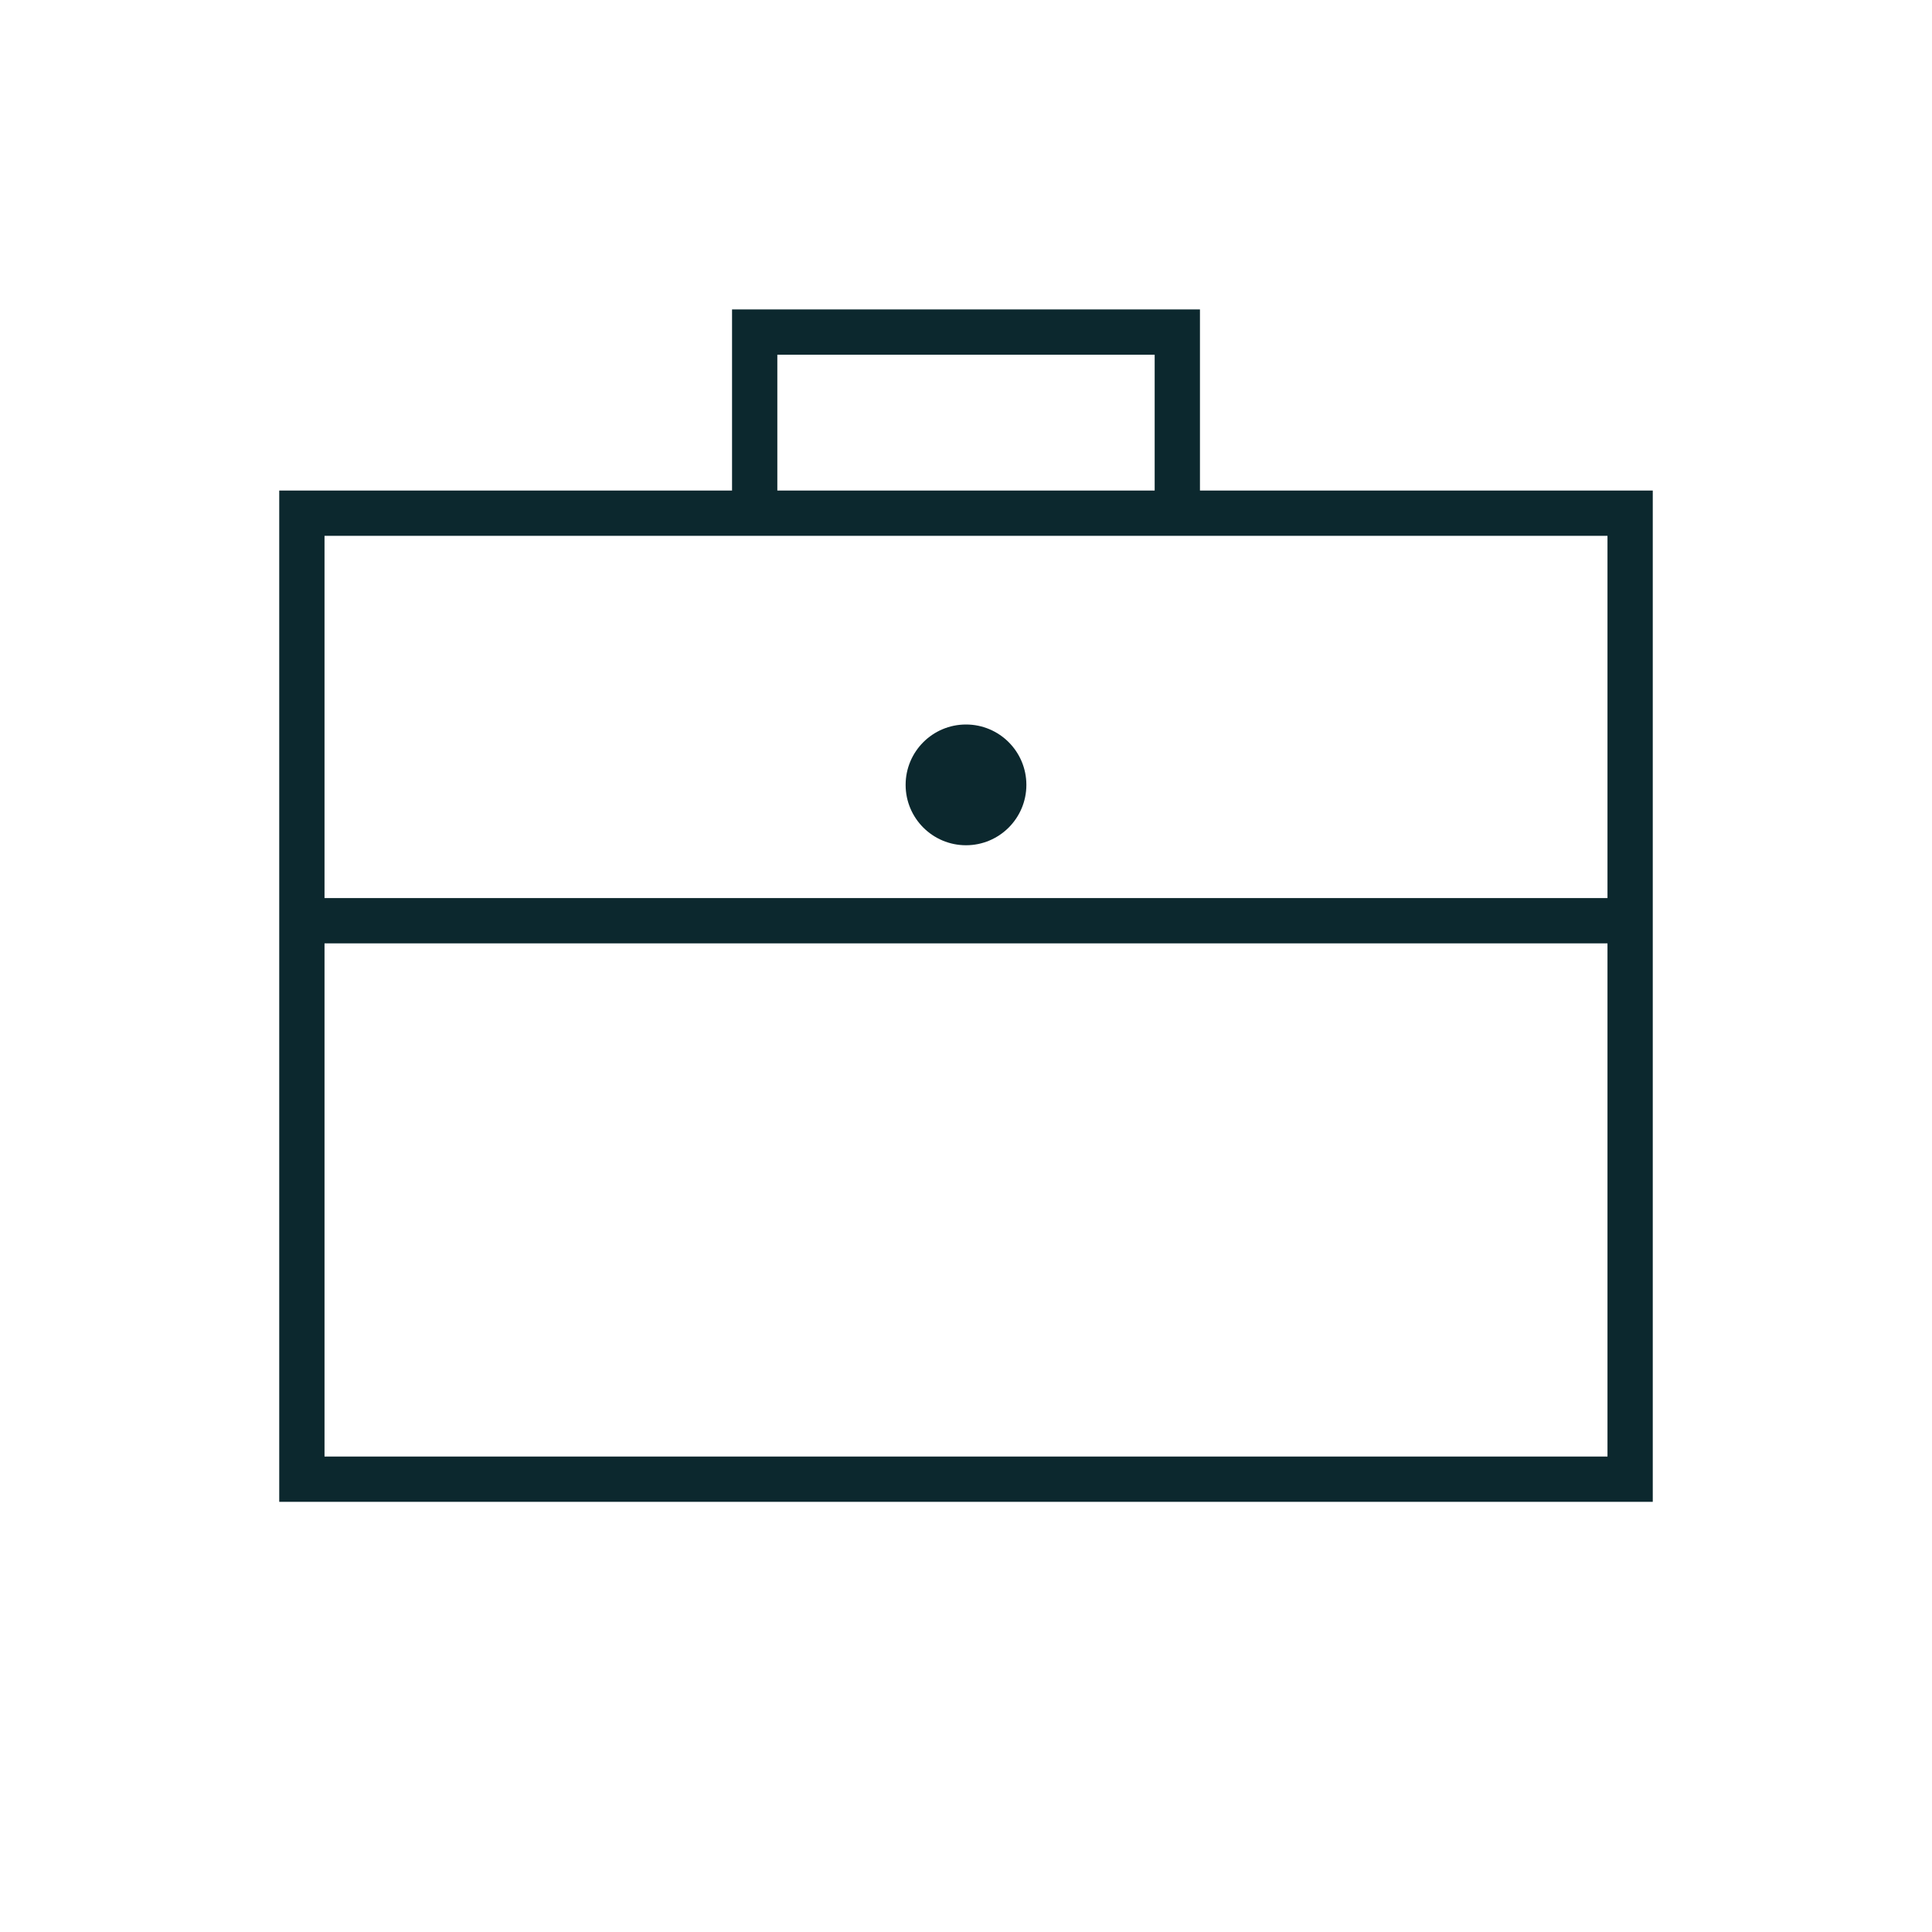
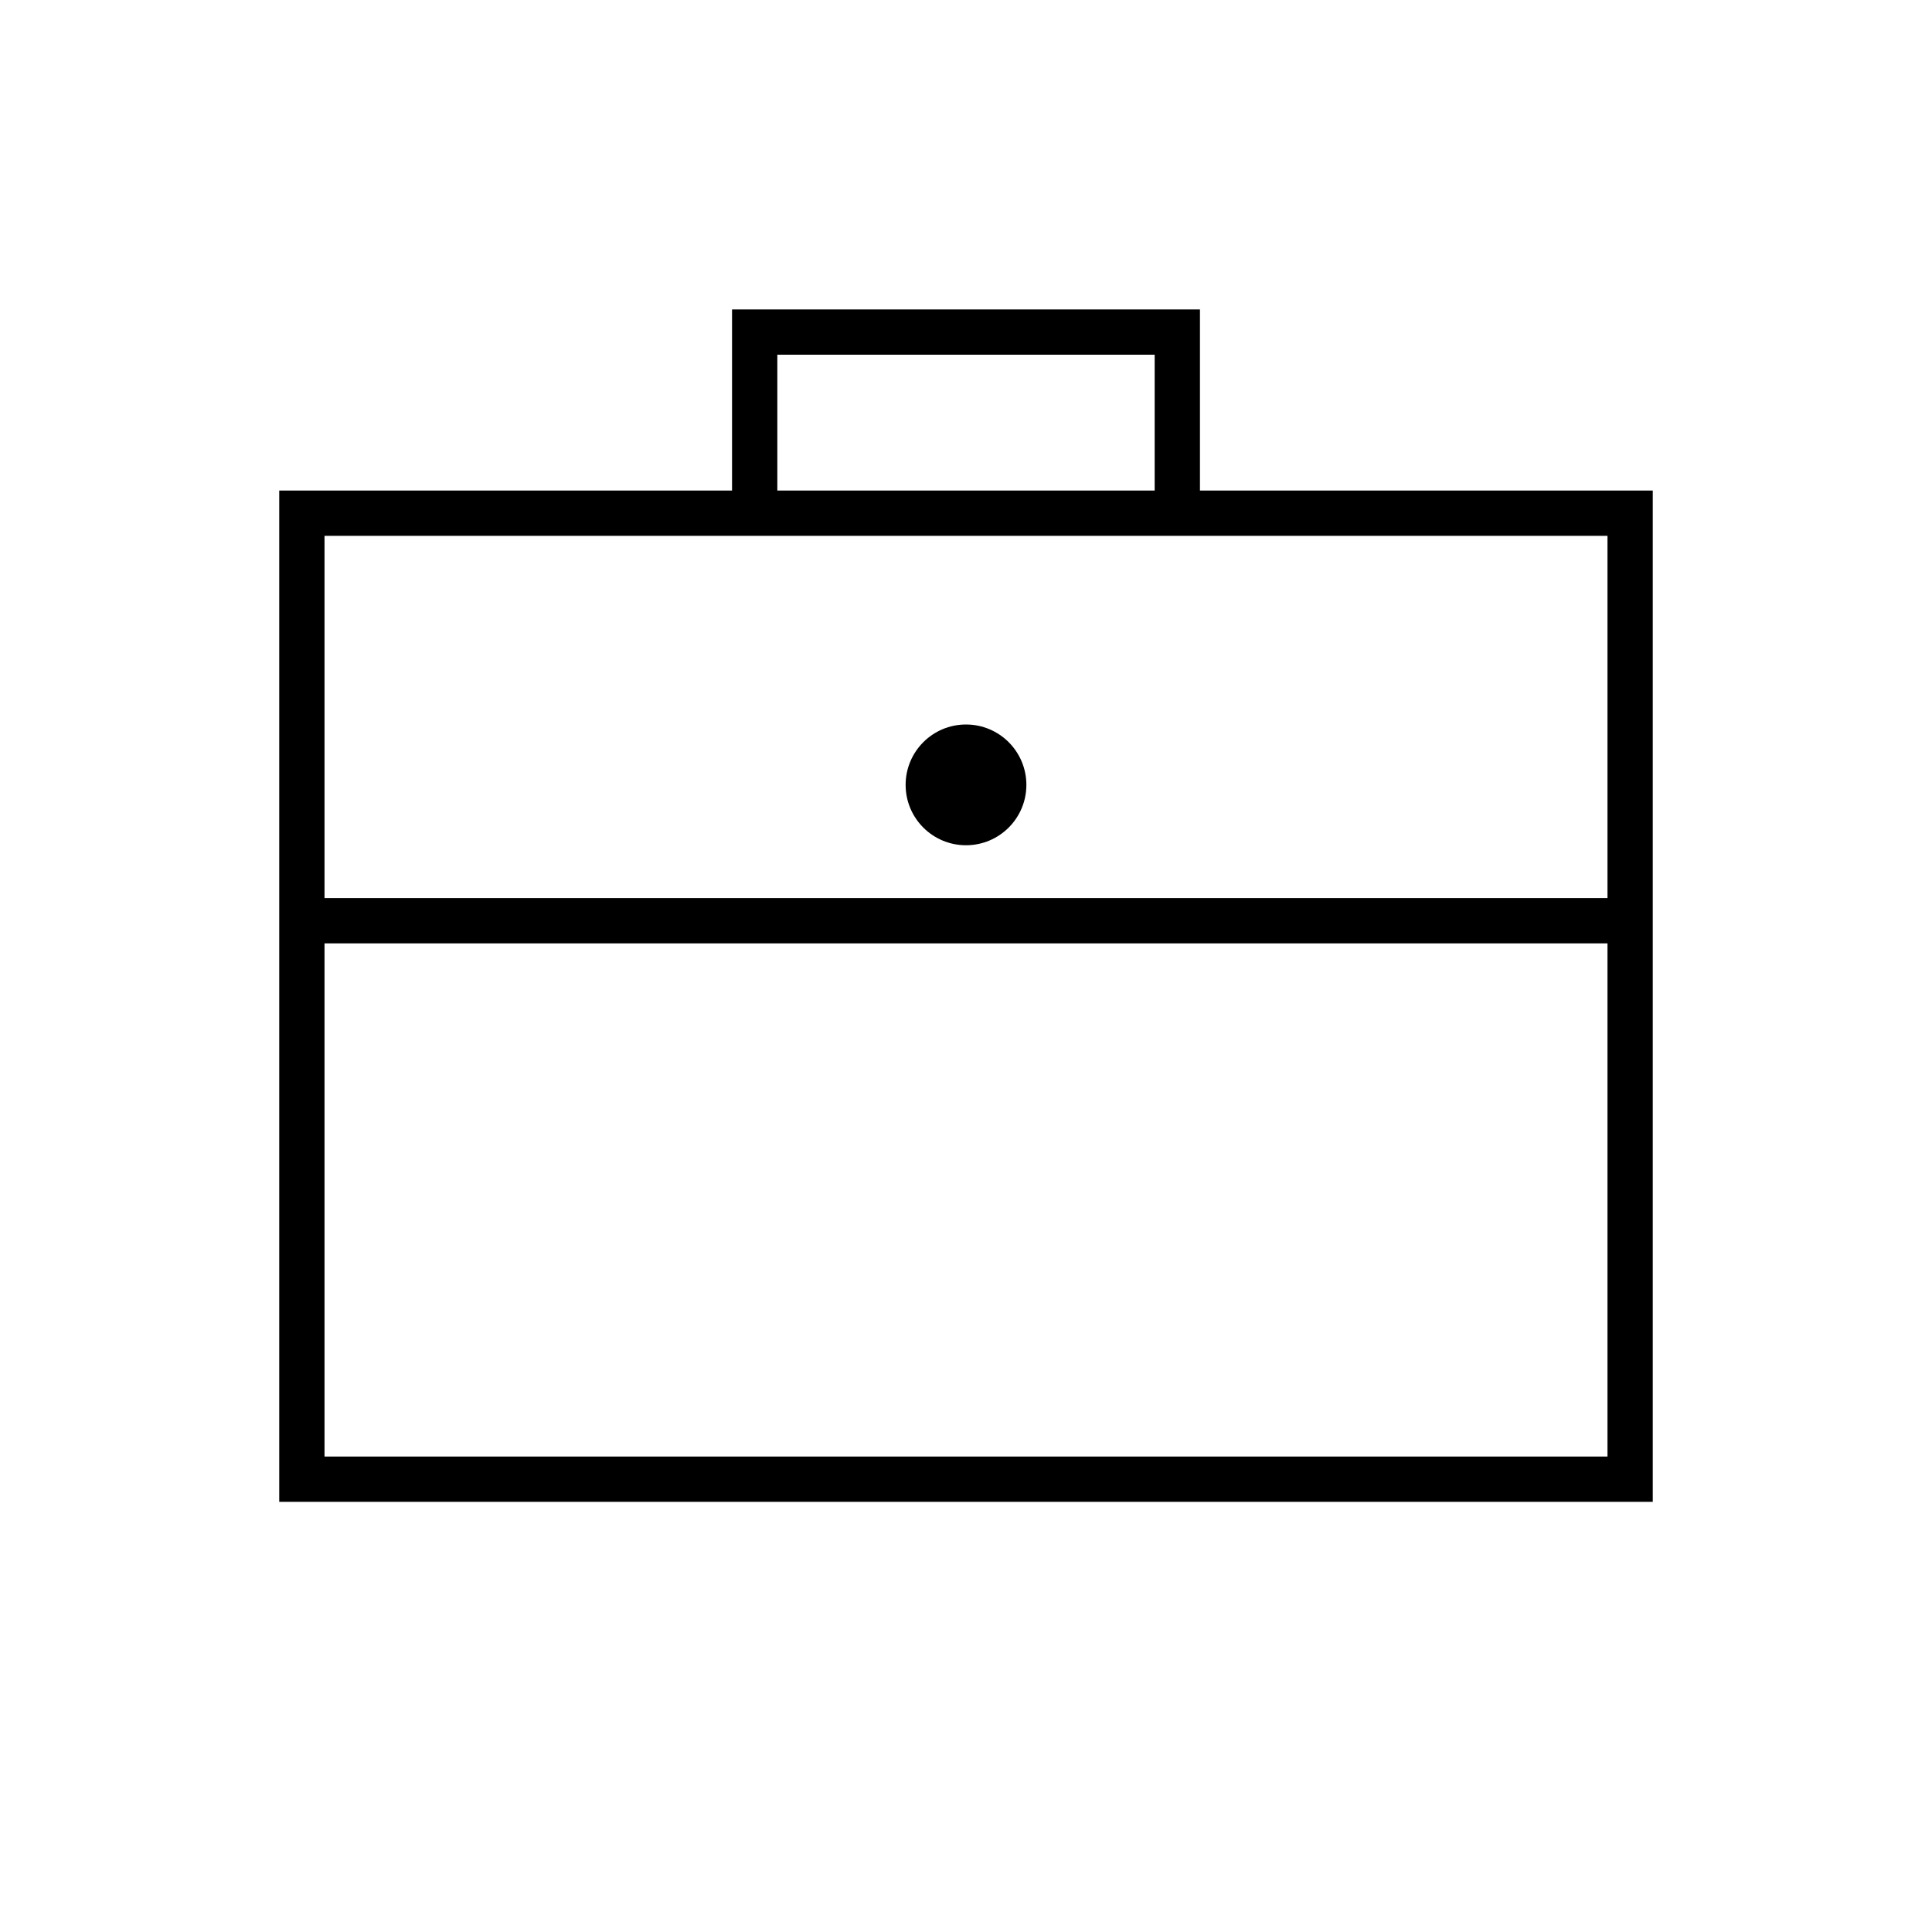
<svg xmlns="http://www.w3.org/2000/svg" width="64" height="64" viewBox="0 0 64 64" fill="none">
-   <rect x="10" y="17" width="44" height="32" stroke="#0C282E" stroke-width="1.5" />
-   <circle cx="32" cy="26" r="2" fill="#0C282E" />
-   <path d="M25 17V11H39V17" stroke="#0C282E" stroke-width="1.5" />
-   <path d="M10 30.5H54" stroke="#0C282E" stroke-width="1.5" />
+   <rect x="10" y="17" width="44" height="32" stroke="currentColor" stroke-width="1.5" />
+   <circle cx="32" cy="26" r="2" fill="currentColor" />
+   <path d="M25 17V11H39V17" stroke="currentColor" stroke-width="1.5" />
+   <path d="M10 30.5H54" stroke="currentColor" stroke-width="1.5" />
</svg>
